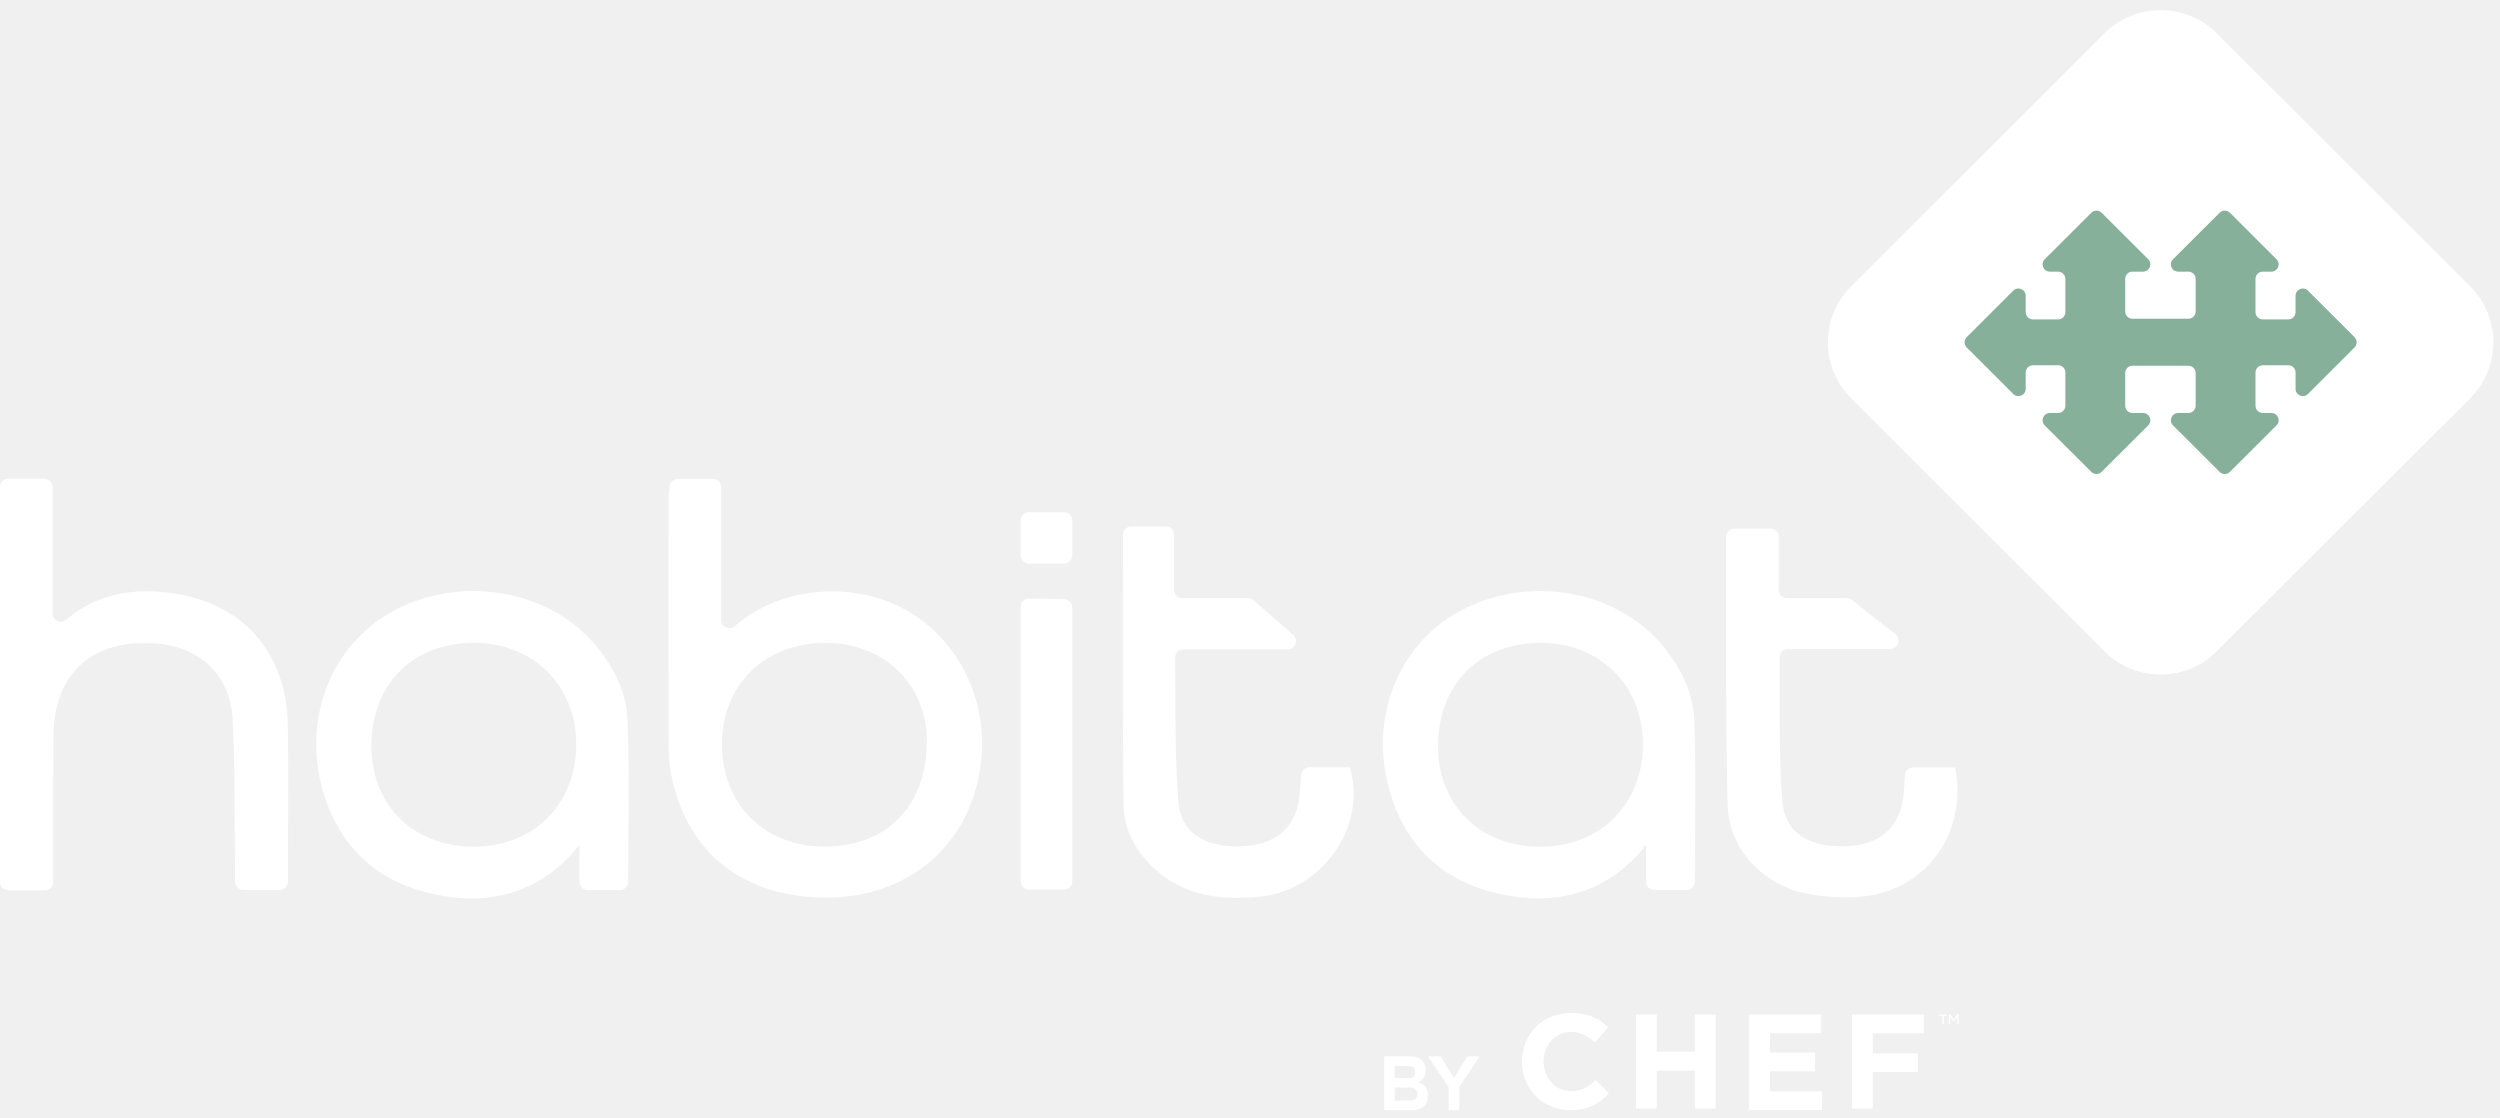
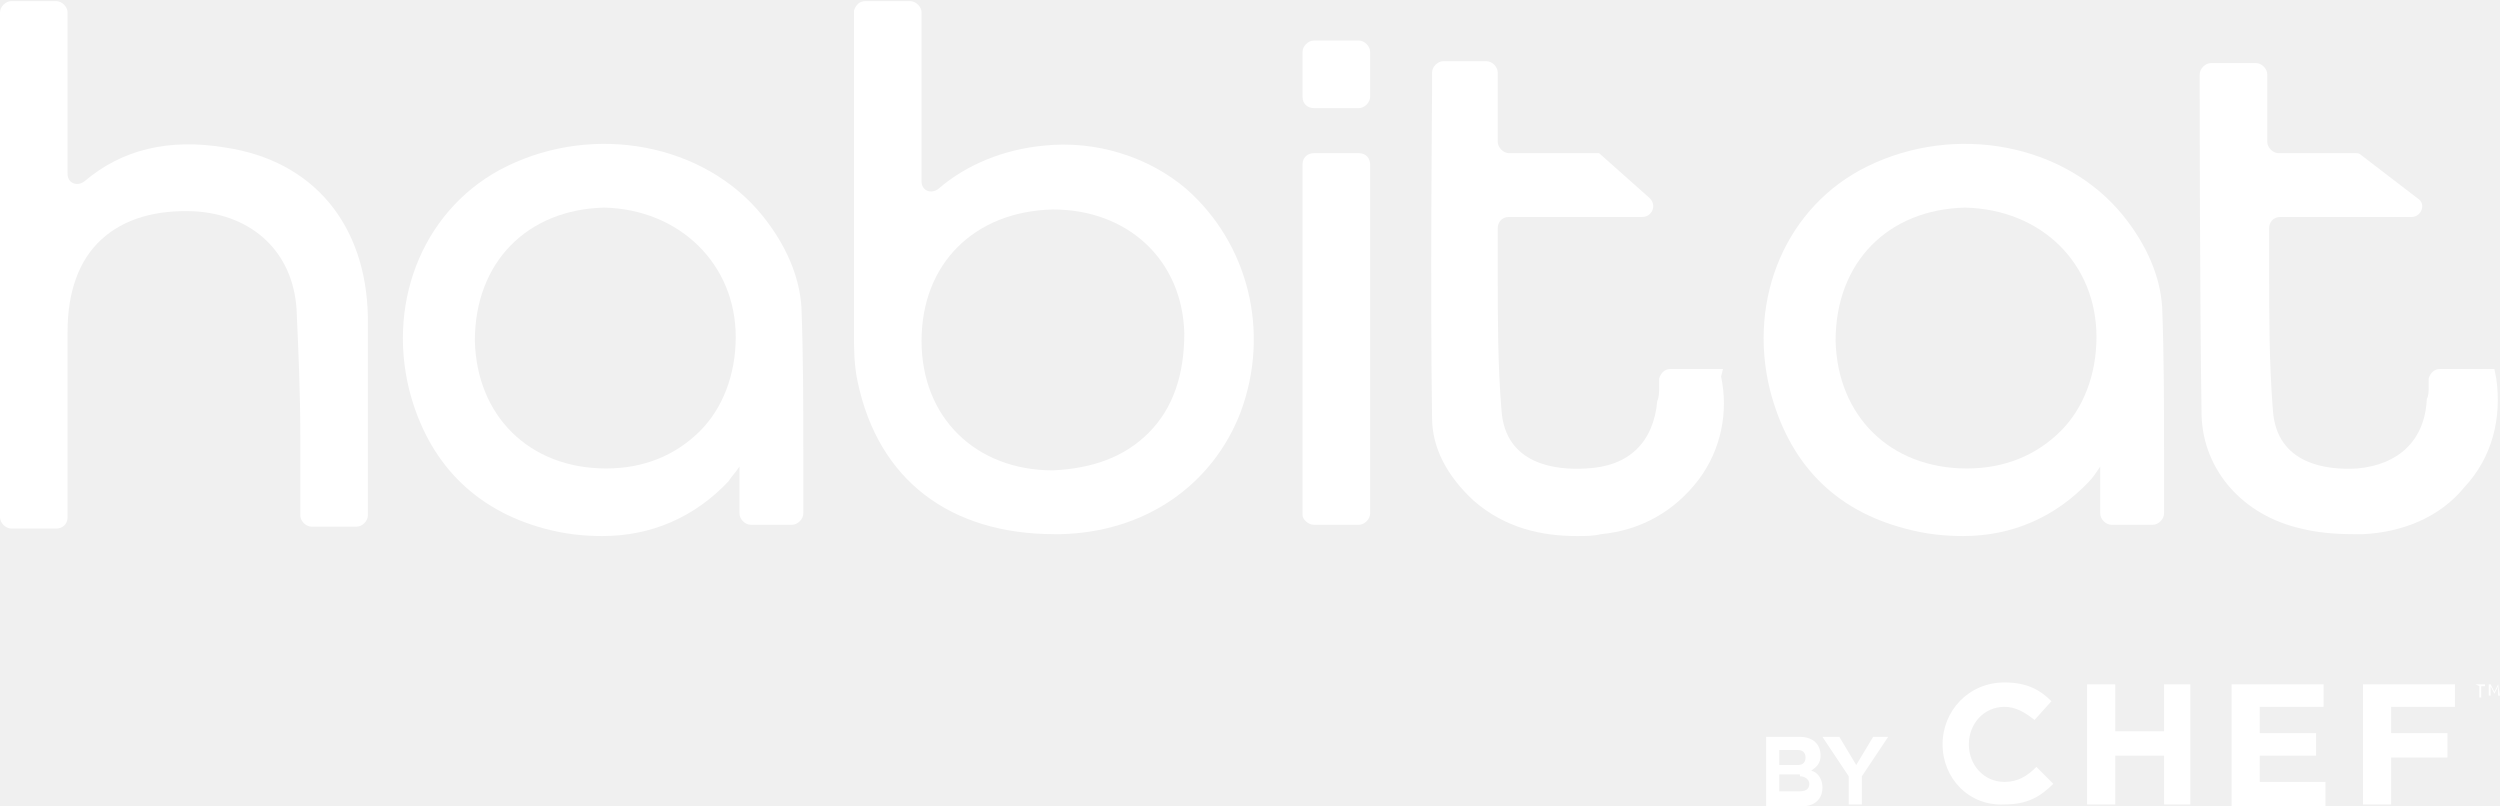
- <svg xmlns="http://www.w3.org/2000/svg" viewBox="0 0 170 76" version="1.1">
-   <defs />
-   <g id="Symbols" stroke="none" stroke-width="1" fill="none" fill-rule="evenodd">
+ <svg xmlns="http://www.w3.org/2000/svg" version="1.1" id="Layer_1" x="0px" y="0px" viewBox="0 0 133.2 42.9" style="enable-background:new 0 0 133.2 42.9;" xml:space="preserve">
+   <style type="text/css">
+ 	.st0{fill:#FFFFFF;}
+ </style>
+   <g id="Symbols">
    <g id="Footer" transform="translate(-15, -60)">
      <g id="habitat-logo-by-chef-white" transform="translate(15, 60)">
-         <g id="Mark" transform="translate(123.8411, 0.686131)">
-           <path d="M19.265,43.604 L2.036,26.402 C-0.072,24.297 -0.072,20.886 2.036,18.781 L19.265,1.578 C21.372,-0.526 24.79,-0.526 26.898,1.578 L44.127,18.781 C46.234,20.886 46.234,24.297 44.127,26.402 L26.898,43.604 C24.79,45.709 21.372,45.709 19.265,43.604" id="Shape" fill="#FFFFFF" />
-           <path d="M36.268,22.242 L33.1,19.079 C32.788,18.768 32.256,18.989 32.256,19.429 L32.256,20.539 C32.256,20.812 32.034,21.033 31.761,21.033 L30.026,21.033 C29.754,21.033 29.532,20.812 29.532,20.539 L29.532,18.279 C29.532,18.007 29.754,17.786 30.026,17.786 L30.61,17.786 C31.051,17.786 31.272,17.254 30.96,16.943 L27.792,13.78 C27.599,13.587 27.287,13.587 27.093,13.78 L23.925,16.943 C23.614,17.254 23.835,17.786 24.275,17.786 L24.969,17.786 C25.242,17.786 25.463,18.007 25.463,18.279 L25.463,20.496 C25.463,20.769 25.242,20.99 24.969,20.99 L21.167,20.99 C20.894,20.99 20.673,20.769 20.673,20.496 L20.673,18.279 C20.673,18.007 20.894,17.786 21.167,17.786 L21.887,17.786 C22.327,17.786 22.548,17.254 22.236,16.943 L19.068,13.78 C18.875,13.587 18.563,13.587 18.37,13.78 L15.201,16.943 C14.89,17.254 15.111,17.786 15.551,17.786 L16.109,17.786 C16.382,17.786 16.604,18.007 16.604,18.279 L16.604,20.539 C16.604,20.812 16.382,21.033 16.109,21.033 L14.4,21.033 C14.127,21.033 13.906,20.812 13.906,20.539 L13.906,19.429 C13.906,18.989 13.374,18.768 13.061,19.079 L9.894,22.242 C9.701,22.435 9.701,22.748 9.894,22.94 L13.061,26.104 C13.374,26.414 13.906,26.194 13.906,25.755 L13.906,24.643 C13.906,24.371 14.127,24.15 14.4,24.15 L16.109,24.15 C16.382,24.15 16.604,24.371 16.604,24.643 L16.604,26.903 C16.604,27.176 16.382,27.397 16.109,27.397 L15.551,27.397 C15.111,27.397 14.89,27.929 15.201,28.24 L18.37,31.403 C18.563,31.595 18.875,31.595 19.068,31.403 L22.236,28.24 C22.548,27.929 22.327,27.397 21.887,27.397 L21.167,27.397 C20.894,27.397 20.673,27.176 20.673,26.903 L20.673,24.678 C20.673,24.405 20.894,24.184 21.167,24.184 L24.969,24.184 C25.242,24.184 25.463,24.405 25.463,24.678 L25.463,26.903 C25.463,27.176 25.242,27.397 24.969,27.397 L24.275,27.397 C23.835,27.397 23.614,27.929 23.925,28.24 L27.093,31.403 C27.287,31.595 27.599,31.595 27.792,31.403 L30.96,28.24 C31.273,27.929 31.051,27.397 30.611,27.397 L30.027,27.397 C29.755,27.397 29.533,27.176 29.533,26.903 L29.533,24.643 C29.533,24.371 29.755,24.15 30.027,24.15 L31.761,24.15 C32.035,24.15 32.257,24.371 32.257,24.643 L32.257,25.755 C32.257,26.194 32.789,26.414 33.101,26.104 L36.269,22.94 C36.461,22.748 36.461,22.435 36.268,22.242" id="Shape" fill="#87B09A" />
-         </g>
-         <g id="Logotype" transform="translate(0, 32.16058)" fill="#FFFFFF">
-           <path d="M56.102,25.409 C52.006,25.409 49.127,22.585 49.095,18.524 C49.064,14.457 51.929,11.592 56.064,11.556 C60.062,11.526 62.984,14.301 63.025,18.165 C63.048,20.353 62.384,22.196 61.104,23.495 C59.882,24.736 58.17,25.397 56.153,25.409 L56.102,25.409 L56.102,25.409 Z M63.196,10.431 C61.194,8.684 58.411,7.837 55.555,8.102 C53.414,8.303 51.453,9.122 49.976,10.405 C49.607,10.725 49.034,10.479 49.034,9.991 L49.034,0.967 C49.034,0.656 48.782,0.405 48.47,0.405 L46.098,0.405 C45.805,0.405 45.562,0.627 45.536,0.918 C45.527,1.02 45.517,1.114 45.507,1.204 C45.485,1.401 45.464,1.588 45.464,1.784 L45.463,3.908 C45.459,8.571 45.455,13.393 45.47,18.135 C45.473,18.98 45.501,19.88 45.688,20.743 C46.807,25.923 50.63,28.874 56.198,28.874 C56.291,28.874 56.387,28.873 56.481,28.871 C60.945,28.792 64.615,26.304 66.06,22.377 C67.657,18.034 66.532,13.345 63.196,10.431 L63.196,10.431 Z" id="Shape" />
-           <path d="M39.184,18.398 C39.199,20.374 38.512,22.163 37.252,23.436 C35.996,24.704 34.221,25.407 32.253,25.414 L32.216,25.414 C28.133,25.414 25.273,22.625 25.253,18.618 C25.233,14.412 28.022,11.573 32.194,11.552 L32.235,11.552 C36.235,11.552 39.156,14.425 39.184,18.398 M40.596,11.833 C37.497,8.022 31.653,6.912 27.002,9.251 C22.752,11.389 20.627,16.289 21.837,21.169 C22.797,25.039 25.277,27.582 29.009,28.524 C30.082,28.795 31.107,28.931 32.08,28.931 C34.691,28.93 36.937,27.959 38.782,26.025 C39.007,25.789 39.206,25.542 39.403,25.275 L39.403,27.799 C39.403,28.11 39.655,28.362 39.966,28.362 L42.152,28.362 C42.463,28.362 42.715,28.11 42.715,27.799 L42.715,27.799 C42.715,26.713 42.723,25.635 42.731,24.562 C42.749,22.016 42.767,19.383 42.676,16.807 C42.615,15.129 41.916,13.454 40.596,11.833" id="Shape" />
-           <path d="M111.718,18.398 C111.732,20.374 111.047,22.163 109.786,23.436 C108.529,24.704 106.754,25.407 104.787,25.414 L104.75,25.414 C100.668,25.414 97.807,22.625 97.788,18.618 C97.767,14.412 100.557,11.573 104.728,11.552 L104.769,11.552 C108.769,11.552 111.69,14.425 111.718,18.398 M113.13,11.833 C110.031,8.022 104.187,6.912 99.537,9.251 C95.286,11.389 93.162,16.289 94.371,21.169 C95.331,25.039 97.81,27.582 101.542,28.524 C102.616,28.795 103.641,28.931 104.614,28.931 C107.226,28.93 109.471,27.959 111.316,26.025 C111.54,25.789 111.74,25.542 111.937,25.275 L111.937,27.799 C111.937,28.11 112.189,28.362 112.5,28.362 L114.686,28.362 C114.997,28.362 115.249,28.11 115.249,27.799 L115.249,27.799 C115.249,26.713 115.257,25.635 115.265,24.562 C115.283,22.016 115.301,19.383 115.209,16.807 C115.149,15.129 114.45,13.454 113.13,11.833" id="Shape" />
-           <path d="M11.981,8.217 C8.939,7.72 6.436,8.309 4.517,9.972 C4.149,10.29 3.579,10.038 3.579,9.551 L3.579,0.96 C3.579,0.649 3.326,0.397 3.015,0.397 L0.564,0.397 C0.252,0.397 0,0.649 0,0.96 L0,27.818 C0,28.129 0.252,28.381 0.564,28.381 L3.049,28.381 C3.361,28.381 3.613,28.131 3.613,27.82 C3.614,26.847 3.616,24.865 3.616,23.994 C3.618,21.974 3.619,19.953 3.631,17.933 C3.642,15.85 4.27,14.169 5.447,13.071 C6.629,11.968 8.361,11.454 10.467,11.584 C13.606,11.779 15.658,13.758 15.821,16.748 C15.945,19.008 15.952,21.322 15.959,23.558 C15.963,24.548 15.966,25.539 15.979,26.528 C15.982,26.811 15.981,27.094 15.98,27.382 L15.98,27.793 C15.979,28.104 16.232,28.356 16.543,28.356 L19.017,28.356 C19.329,28.356 19.582,28.105 19.582,27.793 C19.582,26.688 19.585,25.588 19.589,24.493 C19.598,22.091 19.608,19.607 19.571,17.173 C19.497,12.33 16.659,8.982 11.981,8.217" id="Shape" />
-           <path d="M91.797,20.009 L89.041,20.009 C88.748,20.009 88.503,20.234 88.479,20.527 L88.447,20.929 C88.423,21.216 88.401,21.486 88.381,21.756 C88.226,23.96 86.886,25.247 84.61,25.377 C83.033,25.467 80.355,25.191 80.126,22.324 C79.933,19.894 79.928,17.395 79.923,14.98 C79.921,14.172 79.92,13.364 79.911,12.563 C79.908,12.25 80.16,11.997 80.474,11.997 L87.567,11.997 C88.088,11.997 88.33,11.352 87.938,11.01 L85.234,8.652 C85.131,8.562 84.999,8.512 84.863,8.512 L80.402,8.512 C80.09,8.512 79.838,8.26 79.838,7.95 L79.838,4.201 C79.838,3.89 79.585,3.638 79.274,3.638 L76.93,3.638 C76.618,3.638 76.366,3.889 76.365,4.2 L76.364,5.326 C76.364,5.433 76.311,16.053 76.405,22.621 C76.428,24.203 77.212,25.761 78.613,27.008 C80.336,28.541 82.345,28.896 84.125,28.896 C84.592,28.896 85.044,28.871 85.471,28.837 C87.521,28.673 89.415,27.604 90.67,25.903 C91.864,24.284 92.311,22.296 91.896,20.449 L91.797,20.009 L91.797,20.009 Z" id="Shape" />
-           <path d="M133.024,20.511 L132.956,20.025 L130.102,20.025 C129.806,20.025 129.561,20.253 129.539,20.548 L129.508,20.983 C129.49,21.234 129.473,21.466 129.458,21.698 C129.311,23.93 127.991,25.235 125.741,25.372 C124.139,25.47 121.419,25.2 121.194,22.277 C121.004,19.795 121.012,17.244 121.019,14.776 C121.021,14.028 121.023,13.281 121.02,12.532 C121.019,12.221 121.27,11.968 121.583,11.968 L128.537,11.968 C129.072,11.968 129.306,11.293 128.885,10.962 L125.928,8.637 C125.829,8.559 125.705,8.517 125.579,8.517 L121.516,8.517 C121.204,8.517 120.952,8.265 120.952,7.954 L120.952,4.345 C120.952,4.034 120.699,3.783 120.388,3.783 L117.939,3.783 C117.629,3.783 117.376,4.034 117.376,4.345 L117.375,5.491 C117.374,5.595 117.326,16.064 117.476,22.564 C117.542,25.434 119.71,27.911 122.747,28.586 C123.554,28.764 124.469,28.853 125.534,28.853 C125.691,28.853 125.851,28.851 126.015,28.847 C128.162,28.797 130.075,27.914 131.4,26.359 C132.751,24.777 133.327,22.699 133.024,20.511" id="Shape" />
-           <path d="M69.97,28.336 L72.351,28.336 C72.663,28.336 72.915,28.085 72.915,27.773 L72.915,9.148 C72.915,8.842 72.669,8.591 72.362,8.585 L69.98,8.541 C69.665,8.535 69.406,8.789 69.406,9.104 L69.406,27.773 C69.406,28.085 69.658,28.336 69.97,28.336" id="Shape" />
-           <path d="M69.97,6.171 L72.351,6.171 C72.663,6.171 72.915,5.918 72.915,5.608 L72.915,3.23 C72.915,2.919 72.663,2.667 72.351,2.667 L69.97,2.667 C69.658,2.667 69.406,2.919 69.406,3.23 L69.406,5.608 C69.406,5.918 69.658,6.171 69.97,6.171" id="Shape" />
-           <path d="M133.087,36.824 L132.857,37.178 L132.624,36.824 L132.523,36.824 L132.523,37.474 L132.617,37.474 L132.617,36.974 L132.849,37.326 L132.861,37.326 L133.094,36.974 L133.094,37.474 L133.184,37.474 L133.184,36.824 L133.087,36.824 L133.087,36.824 Z M131.869,36.824 L131.869,36.909 L132.079,36.909 L132.079,37.474 L132.172,37.474 L132.172,36.909 L132.381,36.909 L132.381,36.824 L131.869,36.824 L131.869,36.824 Z" id="Shape" />
+         <g id="Logotype" transform="translate(0, 32.16058)">
+           <path id="Shape_2_" class="st0" d="M56.1-7.1c-4.1,0-7-2.8-7-6.9c0-4.1,2.8-6.9,7-7c4,0,6.9,2.7,7,6.6c0,2.2-0.6,4-1.9,5.3      C59.9-7.8,58.2-7.2,56.1-7.1L56.1-7.1L56.1-7.1z M63.2-22.1c-2-1.7-4.8-2.6-7.6-2.3c-2.1,0.2-4.1,1-5.6,2.3      c-0.4,0.3-0.9,0.1-0.9-0.4v-9c0-0.3-0.3-0.6-0.6-0.6h-2.4c-0.3,0-0.5,0.2-0.6,0.5c0,0.1,0,0.2,0,0.3c0,0.2,0,0.4,0,0.6l0,2.1      c0,4.7,0,9.5,0,14.2c0,0.8,0,1.7,0.2,2.6c1.1,5.2,4.9,8.1,10.5,8.1c0.1,0,0.2,0,0.3,0c4.5-0.1,8.1-2.6,9.6-6.5      C67.7-14.5,66.5-19.2,63.2-22.1L63.2-22.1z" />
+           <path id="Shape_3_" class="st0" d="M39.2-14.2c0,2-0.7,3.8-1.9,5c-1.3,1.3-3,2-5,2h0c-4.1,0-6.9-2.8-7-6.8c0-4.2,2.8-7,6.9-7.1      h0C36.2-21,39.2-18.1,39.2-14.2 M40.6-20.7c-3.1-3.8-8.9-4.9-13.6-2.6c-4.3,2.1-6.4,7-5.2,11.9C22.8-7.5,25.3-5,29-4      c1.1,0.3,2.1,0.4,3.1,0.4c2.6,0,4.9-1,6.7-2.9C39-6.8,39.2-7,39.4-7.3v2.5c0,0.3,0.3,0.6,0.6,0.6h2.2c0.3,0,0.6-0.3,0.6-0.6v0      c0-1.1,0-2.2,0-3.2c0-2.5,0-5.2-0.1-7.8C42.6-17.4,41.9-19.1,40.6-20.7" />
+           <path id="Shape_4_" class="st0" d="M111.7-14.2c0,2-0.7,3.8-1.9,5c-1.3,1.3-3,2-5,2h0c-4.1,0-6.9-2.8-7-6.8c0-4.2,2.8-7,6.9-7.1      h0C108.8-21,111.7-18.1,111.7-14.2 M113.1-20.7c-3.1-3.8-8.9-4.9-13.6-2.6c-4.3,2.1-6.4,7-5.2,11.9c1,3.9,3.4,6.4,7.2,7.4      c1.1,0.3,2.1,0.4,3.1,0.4c2.6,0,4.9-1,6.7-2.9c0.2-0.2,0.4-0.5,0.6-0.8v2.5c0,0.3,0.3,0.6,0.6,0.6h2.2c0.3,0,0.6-0.3,0.6-0.6v0      c0-1.1,0-2.2,0-3.2c0-2.5,0-5.2-0.1-7.8C115.1-17.4,114.4-19.1,113.1-20.7" />
+           <path id="Shape_5_" class="st0" d="M12-24.3c-3-0.5-5.5,0.1-7.5,1.8c-0.4,0.3-0.9,0.1-0.9-0.4v-8.6c0-0.3-0.3-0.6-0.6-0.6H0.6      c-0.3,0-0.6,0.3-0.6,0.6v26.9c0,0.3,0.3,0.6,0.6,0.6H3c0.3,0,0.6-0.2,0.6-0.6c0-1,0-3,0-3.8c0-2,0-4,0-6.1      c0-2.1,0.6-3.8,1.8-4.9c1.2-1.1,2.9-1.6,5-1.5c3.1,0.2,5.2,2.2,5.4,5.2C15.9-13.5,16-11.2,16-9c0,1,0,2,0,3c0,0.3,0,0.6,0,0.9      v0.4c0,0.3,0.3,0.6,0.6,0.6H19c0.3,0,0.6-0.3,0.6-0.6c0-1.1,0-2.2,0-3.3c0-2.4,0-4.9,0-7.3C19.5-20.2,16.7-23.6,12-24.3" />
+           <path id="Shape_6_" class="st0" d="M91.8-12.5H89c-0.3,0-0.5,0.2-0.6,0.5l0,0.4c0,0.3,0,0.6-0.1,0.8c-0.2,2.2-1.5,3.5-3.8,3.6      c-1.6,0.1-4.3-0.2-4.5-3.1c-0.2-2.4-0.2-4.9-0.2-7.3c0-0.8,0-1.6,0-2.4c0-0.3,0.2-0.6,0.6-0.6h7.1c0.5,0,0.8-0.6,0.4-1l-2.7-2.4      C85.1-24,85-24,84.9-24h-4.5c-0.3,0-0.6-0.3-0.6-0.6v-3.7c0-0.3-0.3-0.6-0.6-0.6h-2.3c-0.3,0-0.6,0.3-0.6,0.6l0,1.1      c0,0.1-0.1,10.7,0,17.3c0,1.6,0.8,3.1,2.2,4.4c1.7,1.5,3.7,1.9,5.5,1.9c0.5,0,0.9,0,1.3-0.1c2.1-0.2,3.9-1.2,5.2-2.9      c1.2-1.6,1.6-3.6,1.2-5.5L91.8-12.5L91.8-12.5z" />
+           <path id="Shape_7_" class="st0" d="M133-12l-0.1-0.5h-2.9c-0.3,0-0.5,0.2-0.6,0.5l0,0.4c0,0.3,0,0.5-0.1,0.7      c-0.1,2.2-1.5,3.5-3.7,3.7c-1.6,0.1-4.3-0.2-4.5-3.1c-0.2-2.5-0.2-5-0.2-7.5c0-0.7,0-1.5,0-2.2c0-0.3,0.2-0.6,0.6-0.6h7      c0.5,0,0.8-0.7,0.3-1l-3-2.3c-0.1-0.1-0.2-0.1-0.3-0.1h-4.1c-0.3,0-0.6-0.3-0.6-0.6v-3.6c0-0.3-0.3-0.6-0.6-0.6h-2.4      c-0.3,0-0.6,0.3-0.6,0.6l0,1.1c0,0.1,0,10.6,0.1,17.1c0.1,2.9,2.2,5.3,5.3,6c0.8,0.2,1.7,0.3,2.8,0.3c0.2,0,0.3,0,0.5,0      c2.1-0.1,4.1-0.9,5.4-2.5C132.8-7.8,133.3-9.9,133-12" />
+           <path id="Shape_8_" class="st0" d="M70-4.2h2.4c0.3,0,0.6-0.3,0.6-0.6v-18.6c0-0.3-0.2-0.6-0.6-0.6L70-24      c-0.3,0-0.6,0.2-0.6,0.6v18.7C69.4-4.5,69.7-4.2,70-4.2" />
+           <path id="Shape_9_" class="st0" d="M70-26.4h2.4c0.3,0,0.6-0.3,0.6-0.6v-2.4c0-0.3-0.3-0.6-0.6-0.6H70c-0.3,0-0.6,0.3-0.6,0.6      v2.4C69.4-26.6,69.7-26.4,70-26.4" />
+           <path id="Shape_10_" class="st0" d="M133.1,4.3l-0.2,0.4l-0.2-0.4h-0.1v0.6h0.1V4.4l0.2,0.4h0l0.2-0.4v0.5h0.1L133.1,4.3      L133.1,4.3L133.1,4.3z M131.9,4.3L131.9,4.3l0.2,0.1v0.6h0.1V4.4h0.2V4.3H131.9L131.9,4.3z" />
          <g id="BY-CHEF" transform="translate(94, 36)">
-             <path d="M9.491,4.039 L9.491,4.021 C9.491,2.203 10.865,0.717 12.831,0.717 C14.04,0.717 14.763,1.115 15.359,1.701 L14.462,2.732 C13.967,2.287 13.465,2.011 12.824,2.011 C11.745,2.011 10.966,2.907 10.966,4.002 L10.966,4.021 C10.966,5.119 11.725,6.032 12.824,6.032 C13.556,6.032 14.005,5.739 14.507,5.281 L15.404,6.186 C14.745,6.892 14.012,7.331 12.778,7.331 C10.893,7.331 9.491,5.877 9.491,4.039" id="Shape" />
-             <polygon id="Shape" points="17.249 0.824 18.657 0.824 18.657 3.355 21.257 3.355 21.257 0.824 22.666 0.824 22.666 7.221 21.257 7.221 21.257 4.651 18.657 4.651 18.657 7.221 17.249 7.221" />
-             <polygon id="Shape" points="24.936 0.826 29.842 0.826 29.842 2.096 26.357 2.096 26.357 3.415 29.423 3.415 29.423 4.685 26.357 4.685 26.357 6.052 29.891 6.052 29.891 7.324 24.936 7.324" />
-             <polygon id="Shape" points="31.942 0.824 36.819 0.824 36.819 2.103 33.35 2.103 33.35 3.464 36.409 3.464 36.409 4.742 33.35 4.742 33.35 7.221 31.942 7.221" />
-             <path d="M5.228,7.335 L5.228,5.769 L6.616,3.665 L5.784,3.665 L4.869,5.135 L4.857,5.135 L3.953,3.665 L3.104,3.665 L4.509,5.786 L4.509,7.335 L5.228,7.335 L5.228,7.335 Z M1.788,4.332 C2.12,4.332 2.233,4.506 2.233,4.742 C2.233,4.972 2.092,5.152 1.794,5.152 L0.844,5.152 L0.844,4.332 L1.788,4.332 L1.788,4.332 Z M1.912,5.791 C2.21,5.791 2.378,5.988 2.378,6.235 C2.378,6.476 2.244,6.673 1.906,6.673 L0.843,6.673 L0.843,5.791 L1.912,5.791 L1.912,5.791 Z M2.03,7.335 C2.744,7.335 3.114,6.915 3.114,6.342 C3.114,5.904 2.872,5.567 2.469,5.438 L2.469,5.427 C2.772,5.275 2.946,4.99 2.946,4.618 C2.946,4.062 2.581,3.665 1.884,3.665 L0.125,3.665 L0.125,7.335 L2.03,7.335 L2.03,7.335 Z" id="Shape" />
+             <path id="Shape_11_" class="st0" d="M9.5-28.5L9.5-28.5c0-1.8,1.4-3.3,3.3-3.3c1.2,0,1.9,0.4,2.5,1l-0.9,1       c-0.5-0.4-1-0.7-1.6-0.7c-1.1,0-1.9,0.9-1.9,2v0c0,1.1,0.8,2,1.9,2c0.7,0,1.2-0.3,1.7-0.8l0.9,0.9c-0.7,0.7-1.4,1.1-2.6,1.1       C10.9-25.2,9.5-26.7,9.5-28.5" />
+             <polygon id="Shape_12_" class="st0" points="17.2,-31.7 18.7,-31.7 18.7,-29.2 21.3,-29.2 21.3,-31.7 22.7,-31.7 22.7,-25.3        21.3,-25.3 21.3,-27.9 18.7,-27.9 18.7,-25.3 17.2,-25.3      " />
+             <polygon id="Shape_13_" class="st0" points="24.9,-31.7 29.8,-31.7 29.8,-30.5 26.4,-30.5 26.4,-29.1 29.4,-29.1 29.4,-27.9        26.4,-27.9 26.4,-26.5 29.9,-26.5 29.9,-25.2 24.9,-25.2      " />
+             <polygon id="Shape_14_" class="st0" points="31.9,-31.7 36.8,-31.7 36.8,-30.5 33.4,-30.5 33.4,-29.1 36.4,-29.1 36.4,-27.8        33.4,-27.8 33.4,-25.3 31.9,-25.3      " />
+             <path id="Shape_15_" class="st0" d="M5.2-25.2v-1.6l1.4-2.1H5.8l-0.9,1.5h0L4-28.9H3.1l1.4,2.1v1.5H5.2L5.2-25.2z M1.8-28.2       c0.3,0,0.4,0.2,0.4,0.4c0,0.2-0.1,0.4-0.4,0.4h-1v-0.8L1.8-28.2L1.8-28.2z M1.9-26.8c0.3,0,0.5,0.2,0.5,0.4       c0,0.2-0.1,0.4-0.5,0.4H0.8v-0.9H1.9L1.9-26.8z M2-25.2c0.7,0,1.1-0.4,1.1-1c0-0.4-0.2-0.8-0.6-0.9v0c0.3-0.2,0.5-0.4,0.5-0.8       c0-0.6-0.4-1-1.1-1H0.1v3.7L2-25.2L2-25.2z" />
          </g>
        </g>
      </g>
    </g>
  </g>
</svg>
